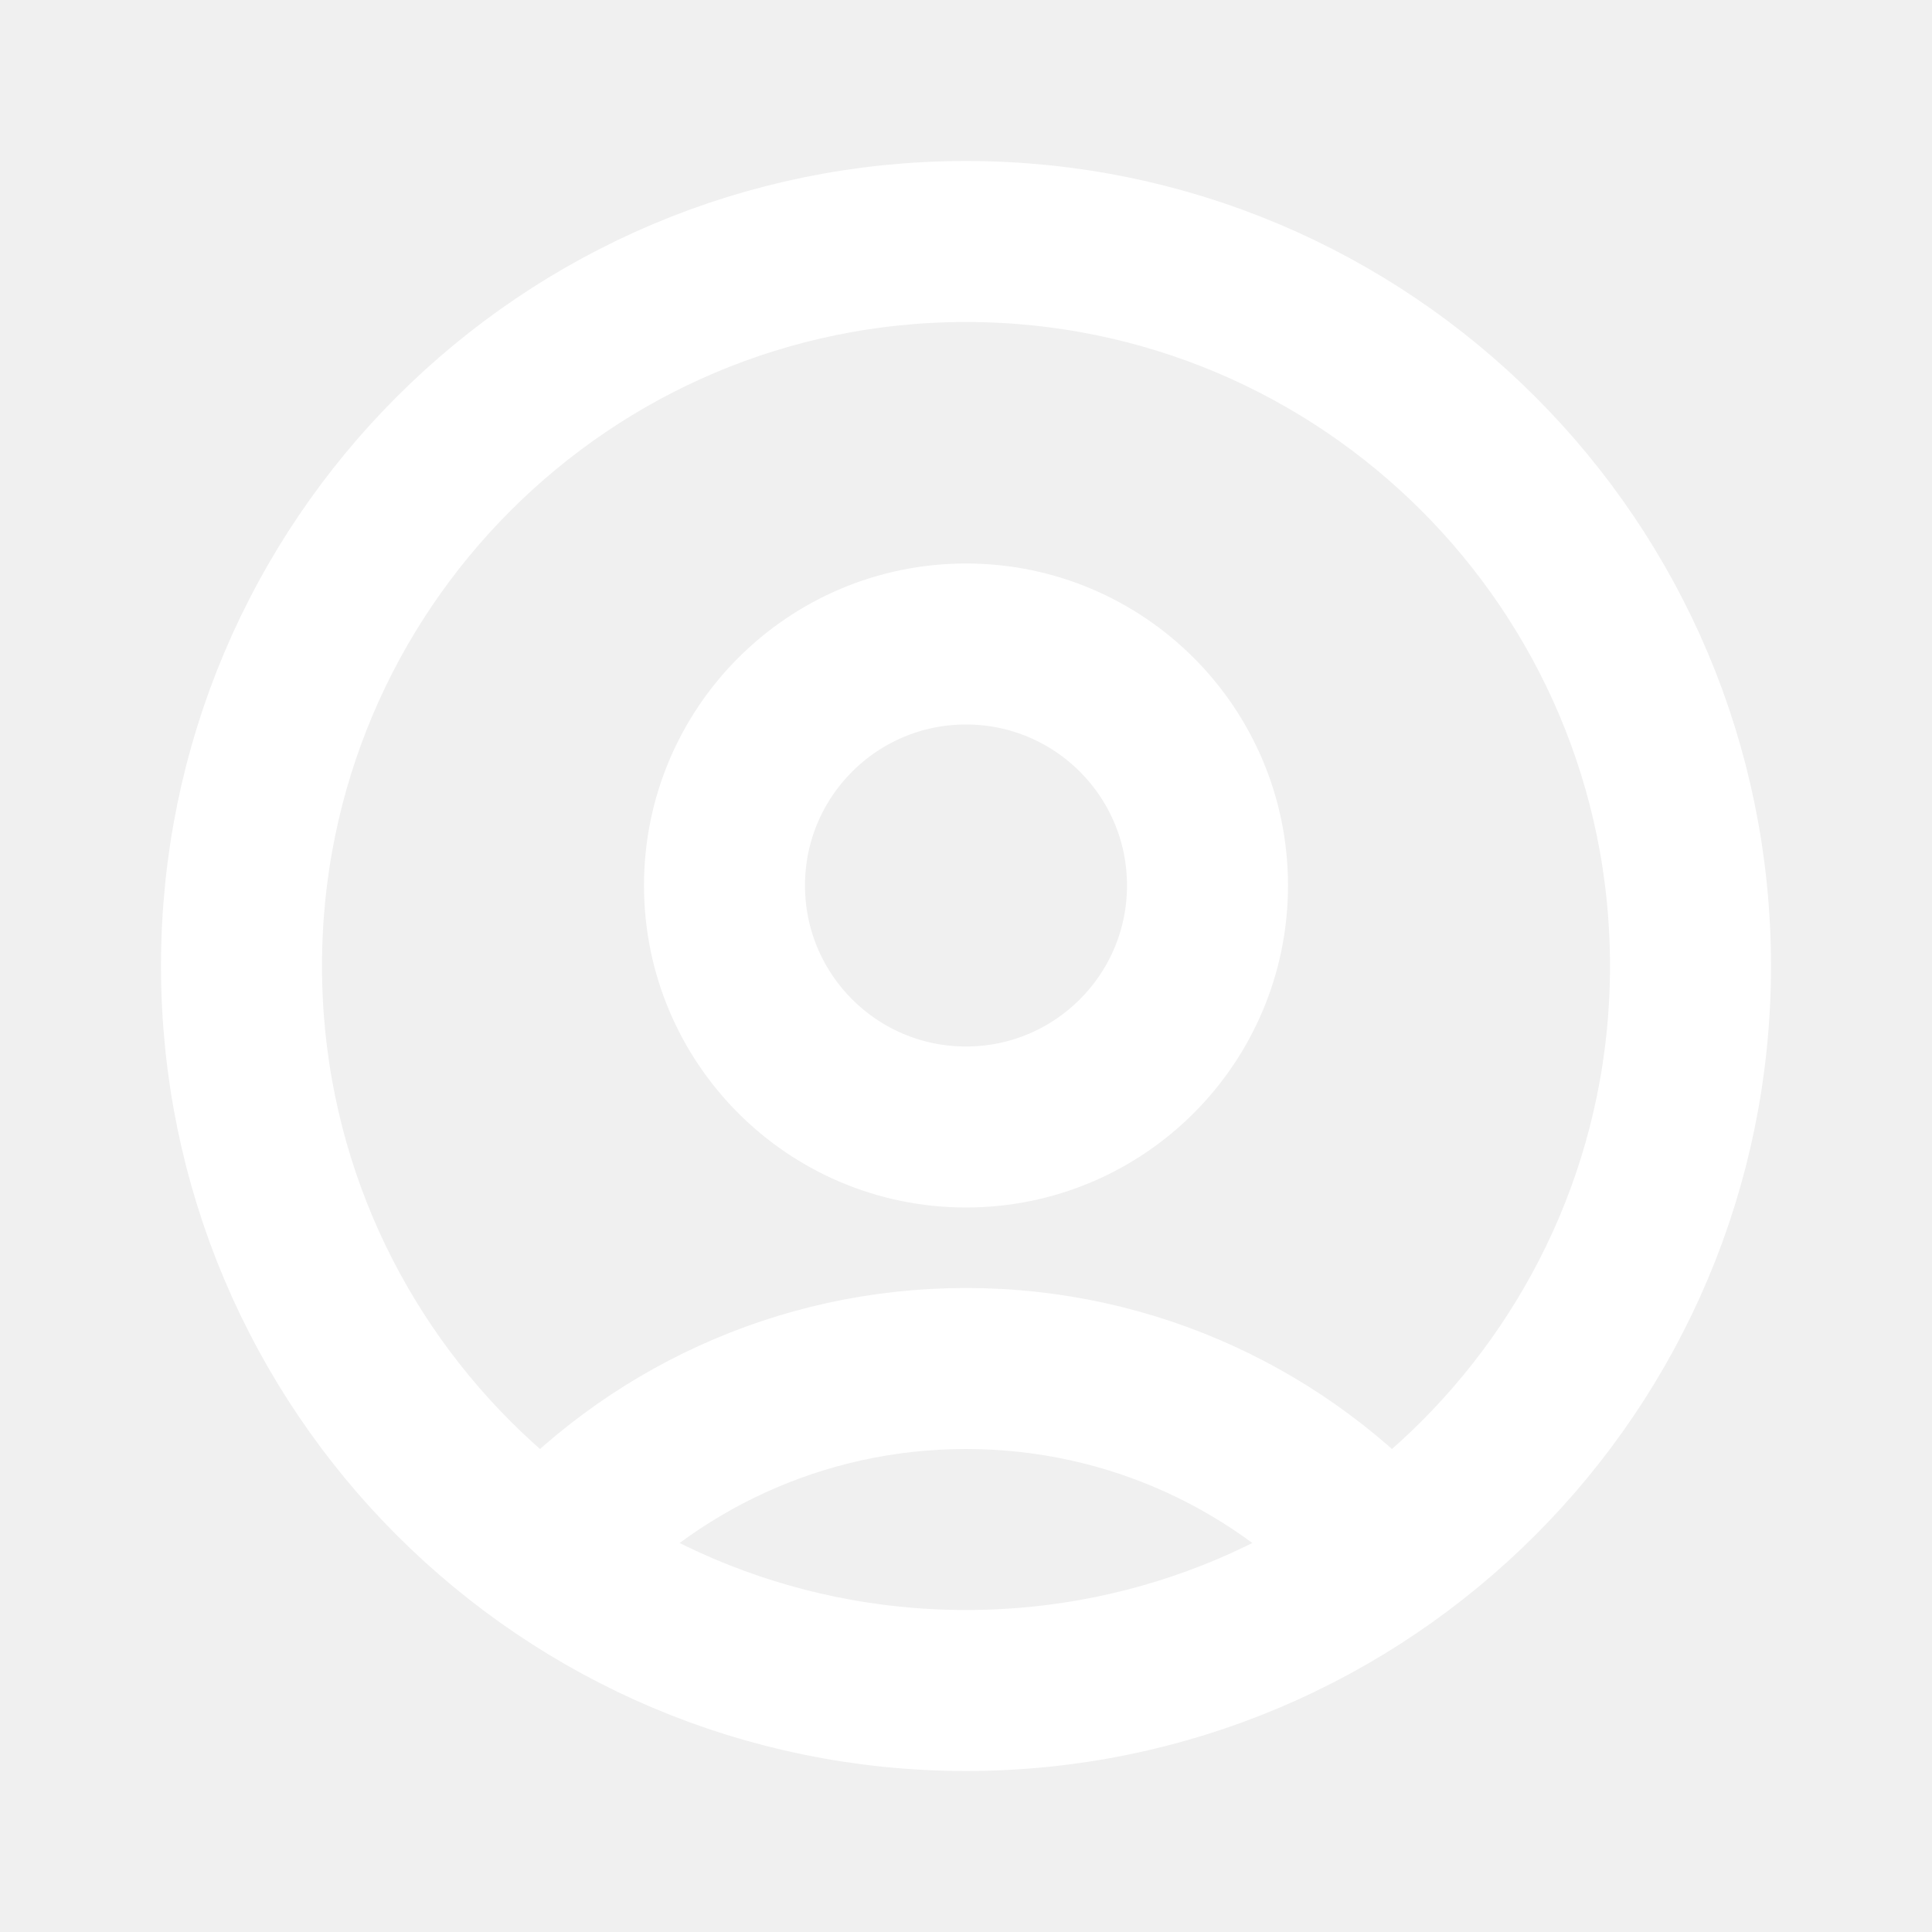
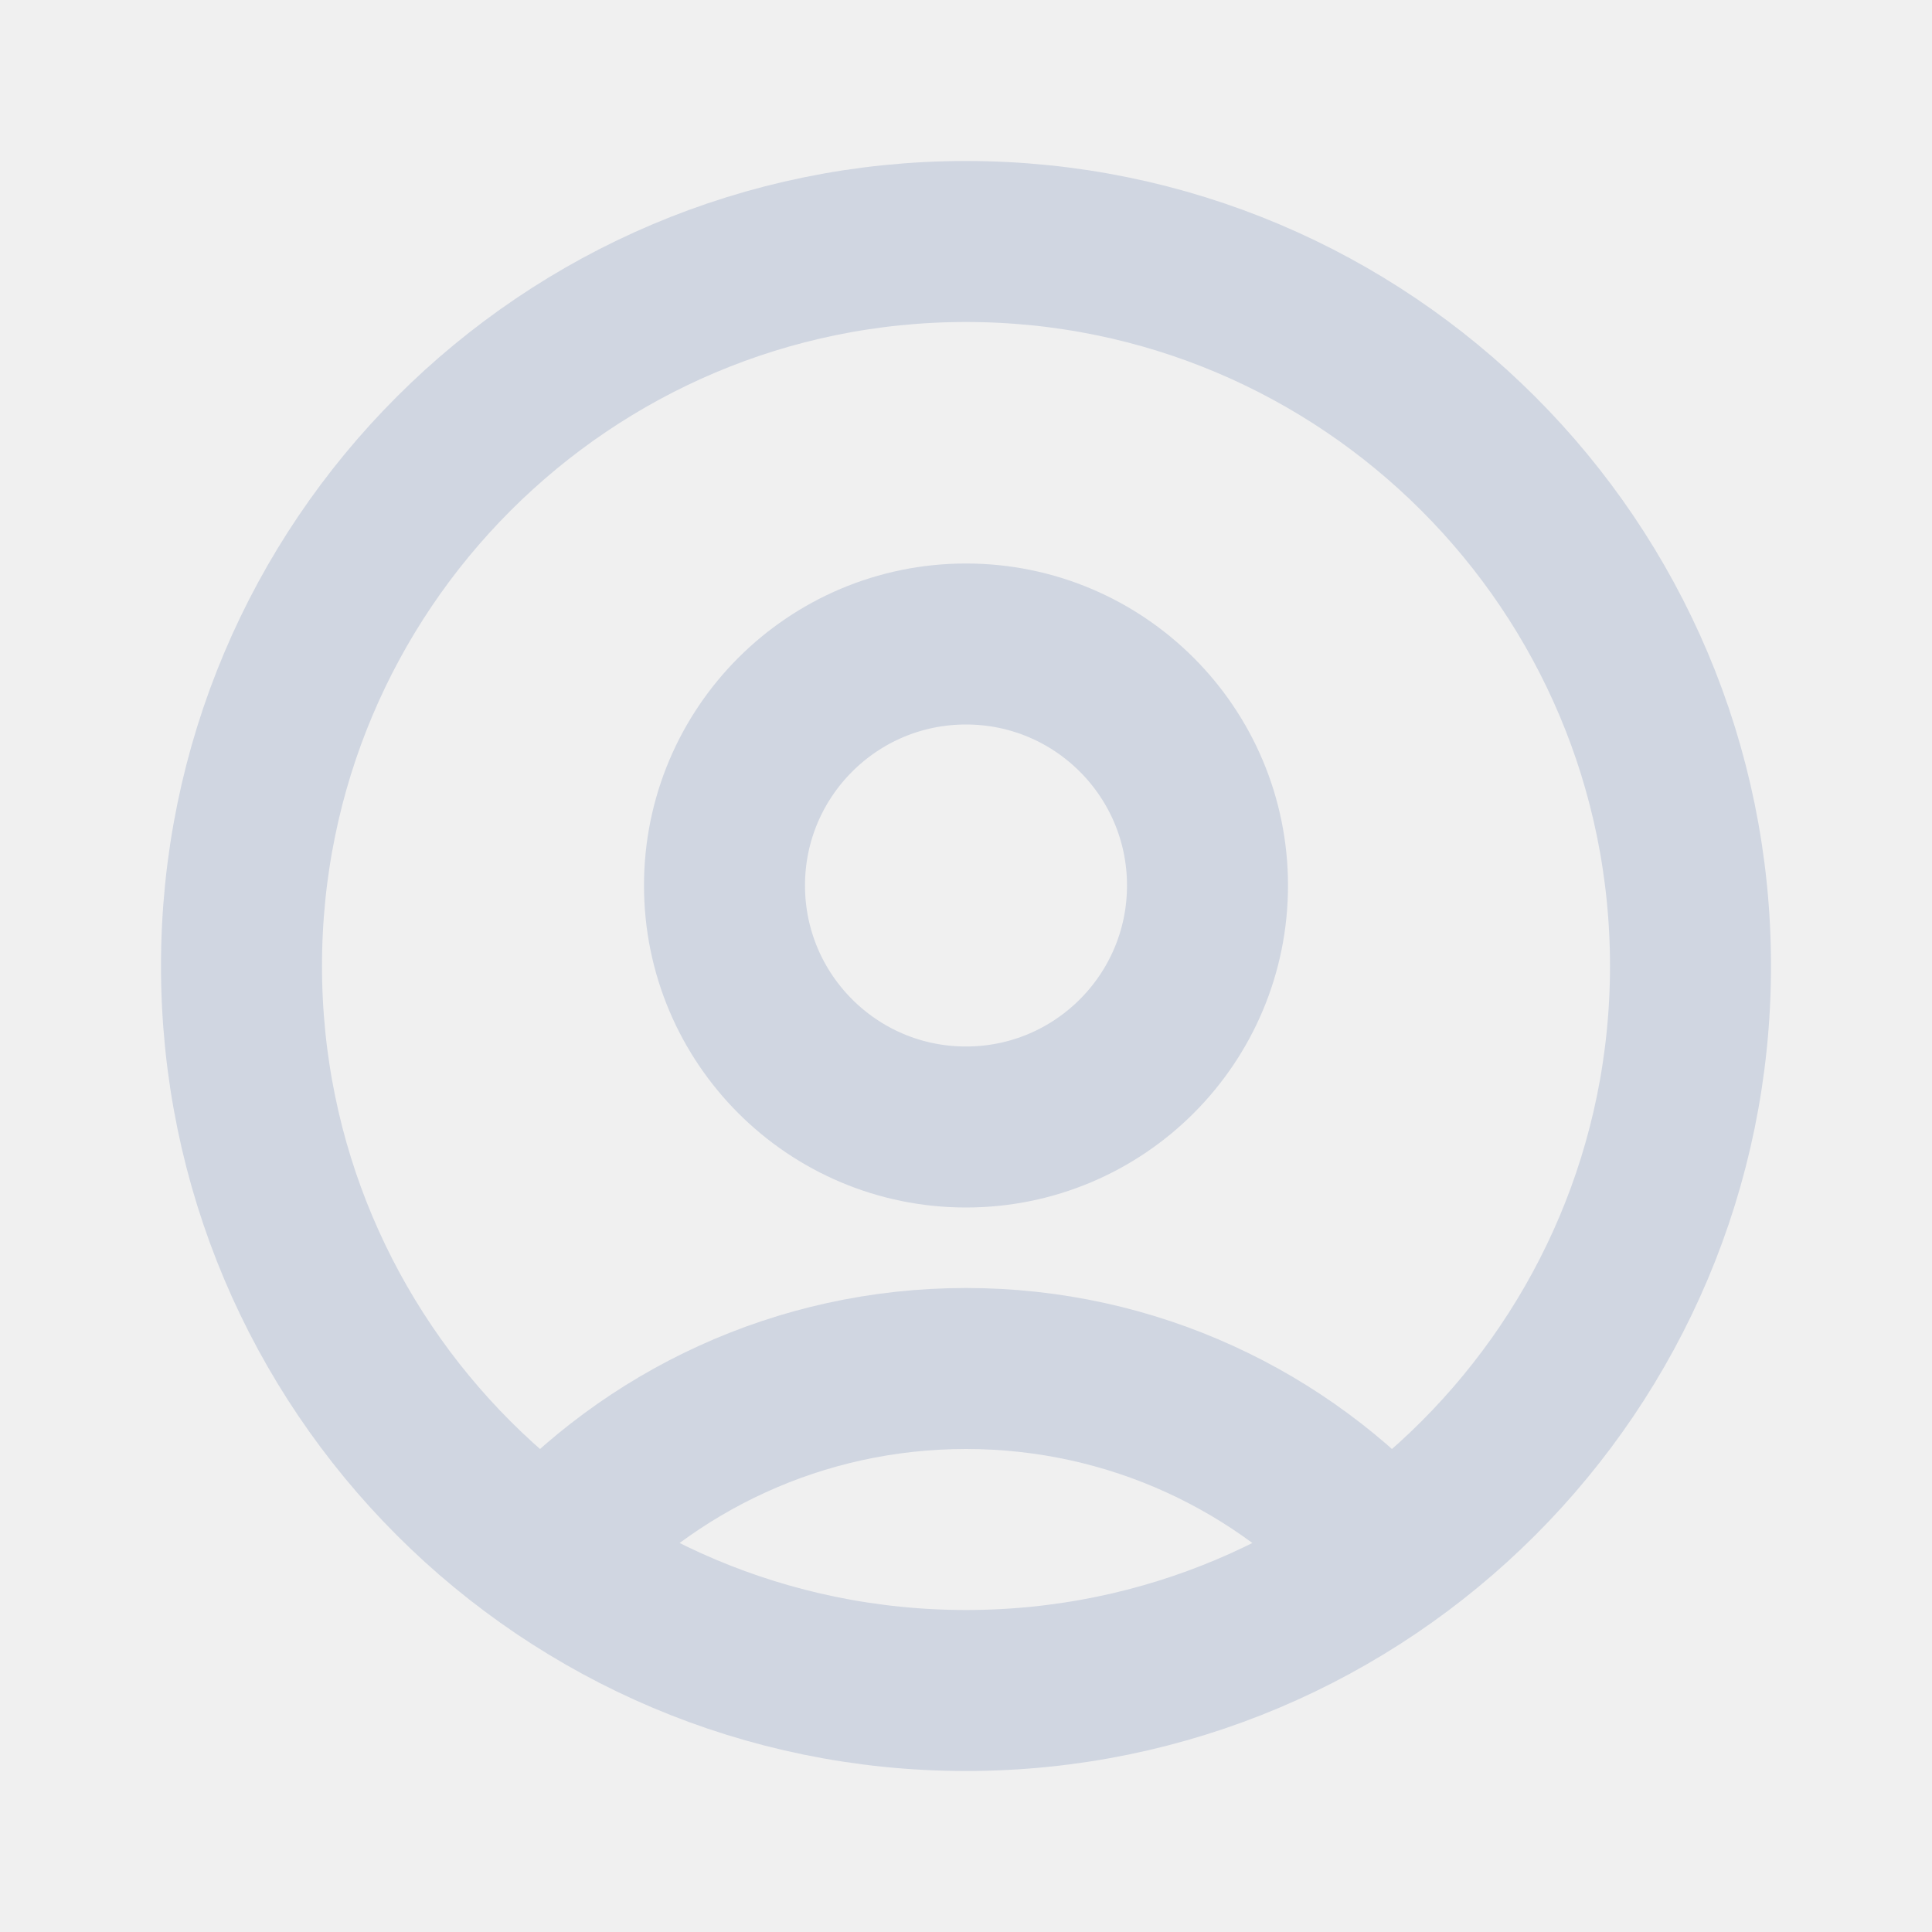
<svg xmlns="http://www.w3.org/2000/svg" width="24" height="24" viewBox="0 0 24 24" fill="none">
-   <path d="M17.217 19.332C15.935 17.901 14.073 17 12 17C9.927 17 8.065 17.901 6.783 19.332M12 21C7.029 21 3 16.971 3 12C3 7.029 7.029 3 12 3C16.971 3 21 7.029 21 12C21 16.971 16.971 21 12 21ZM12 14C10.343 14 9 12.657 9 11C9 9.343 10.343 8 12 8C13.657 8 15 9.343 15 11C15 12.657 13.657 14 12 14Z" stroke="white" stroke-width="2" stroke-linecap="round" stroke-linejoin="round" />
+   <path d="M17.217 19.332C15.935 17.901 14.073 17 12 17C9.927 17 8.065 17.901 6.783 19.332M12 21C7.029 21 3 16.971 3 12C3 7.029 7.029 3 12 3C16.971 3 21 7.029 21 12C21 16.971 16.971 21 12 21ZM12 14C10.343 14 9 12.657 9 11C9 9.343 10.343 8 12 8C13.657 8 15 9.343 15 11C15 12.657 13.657 14 12 14Z" stroke="#D0D6E1" stroke-width="2" stroke-linecap="round" stroke-linejoin="round" />
</svg>
